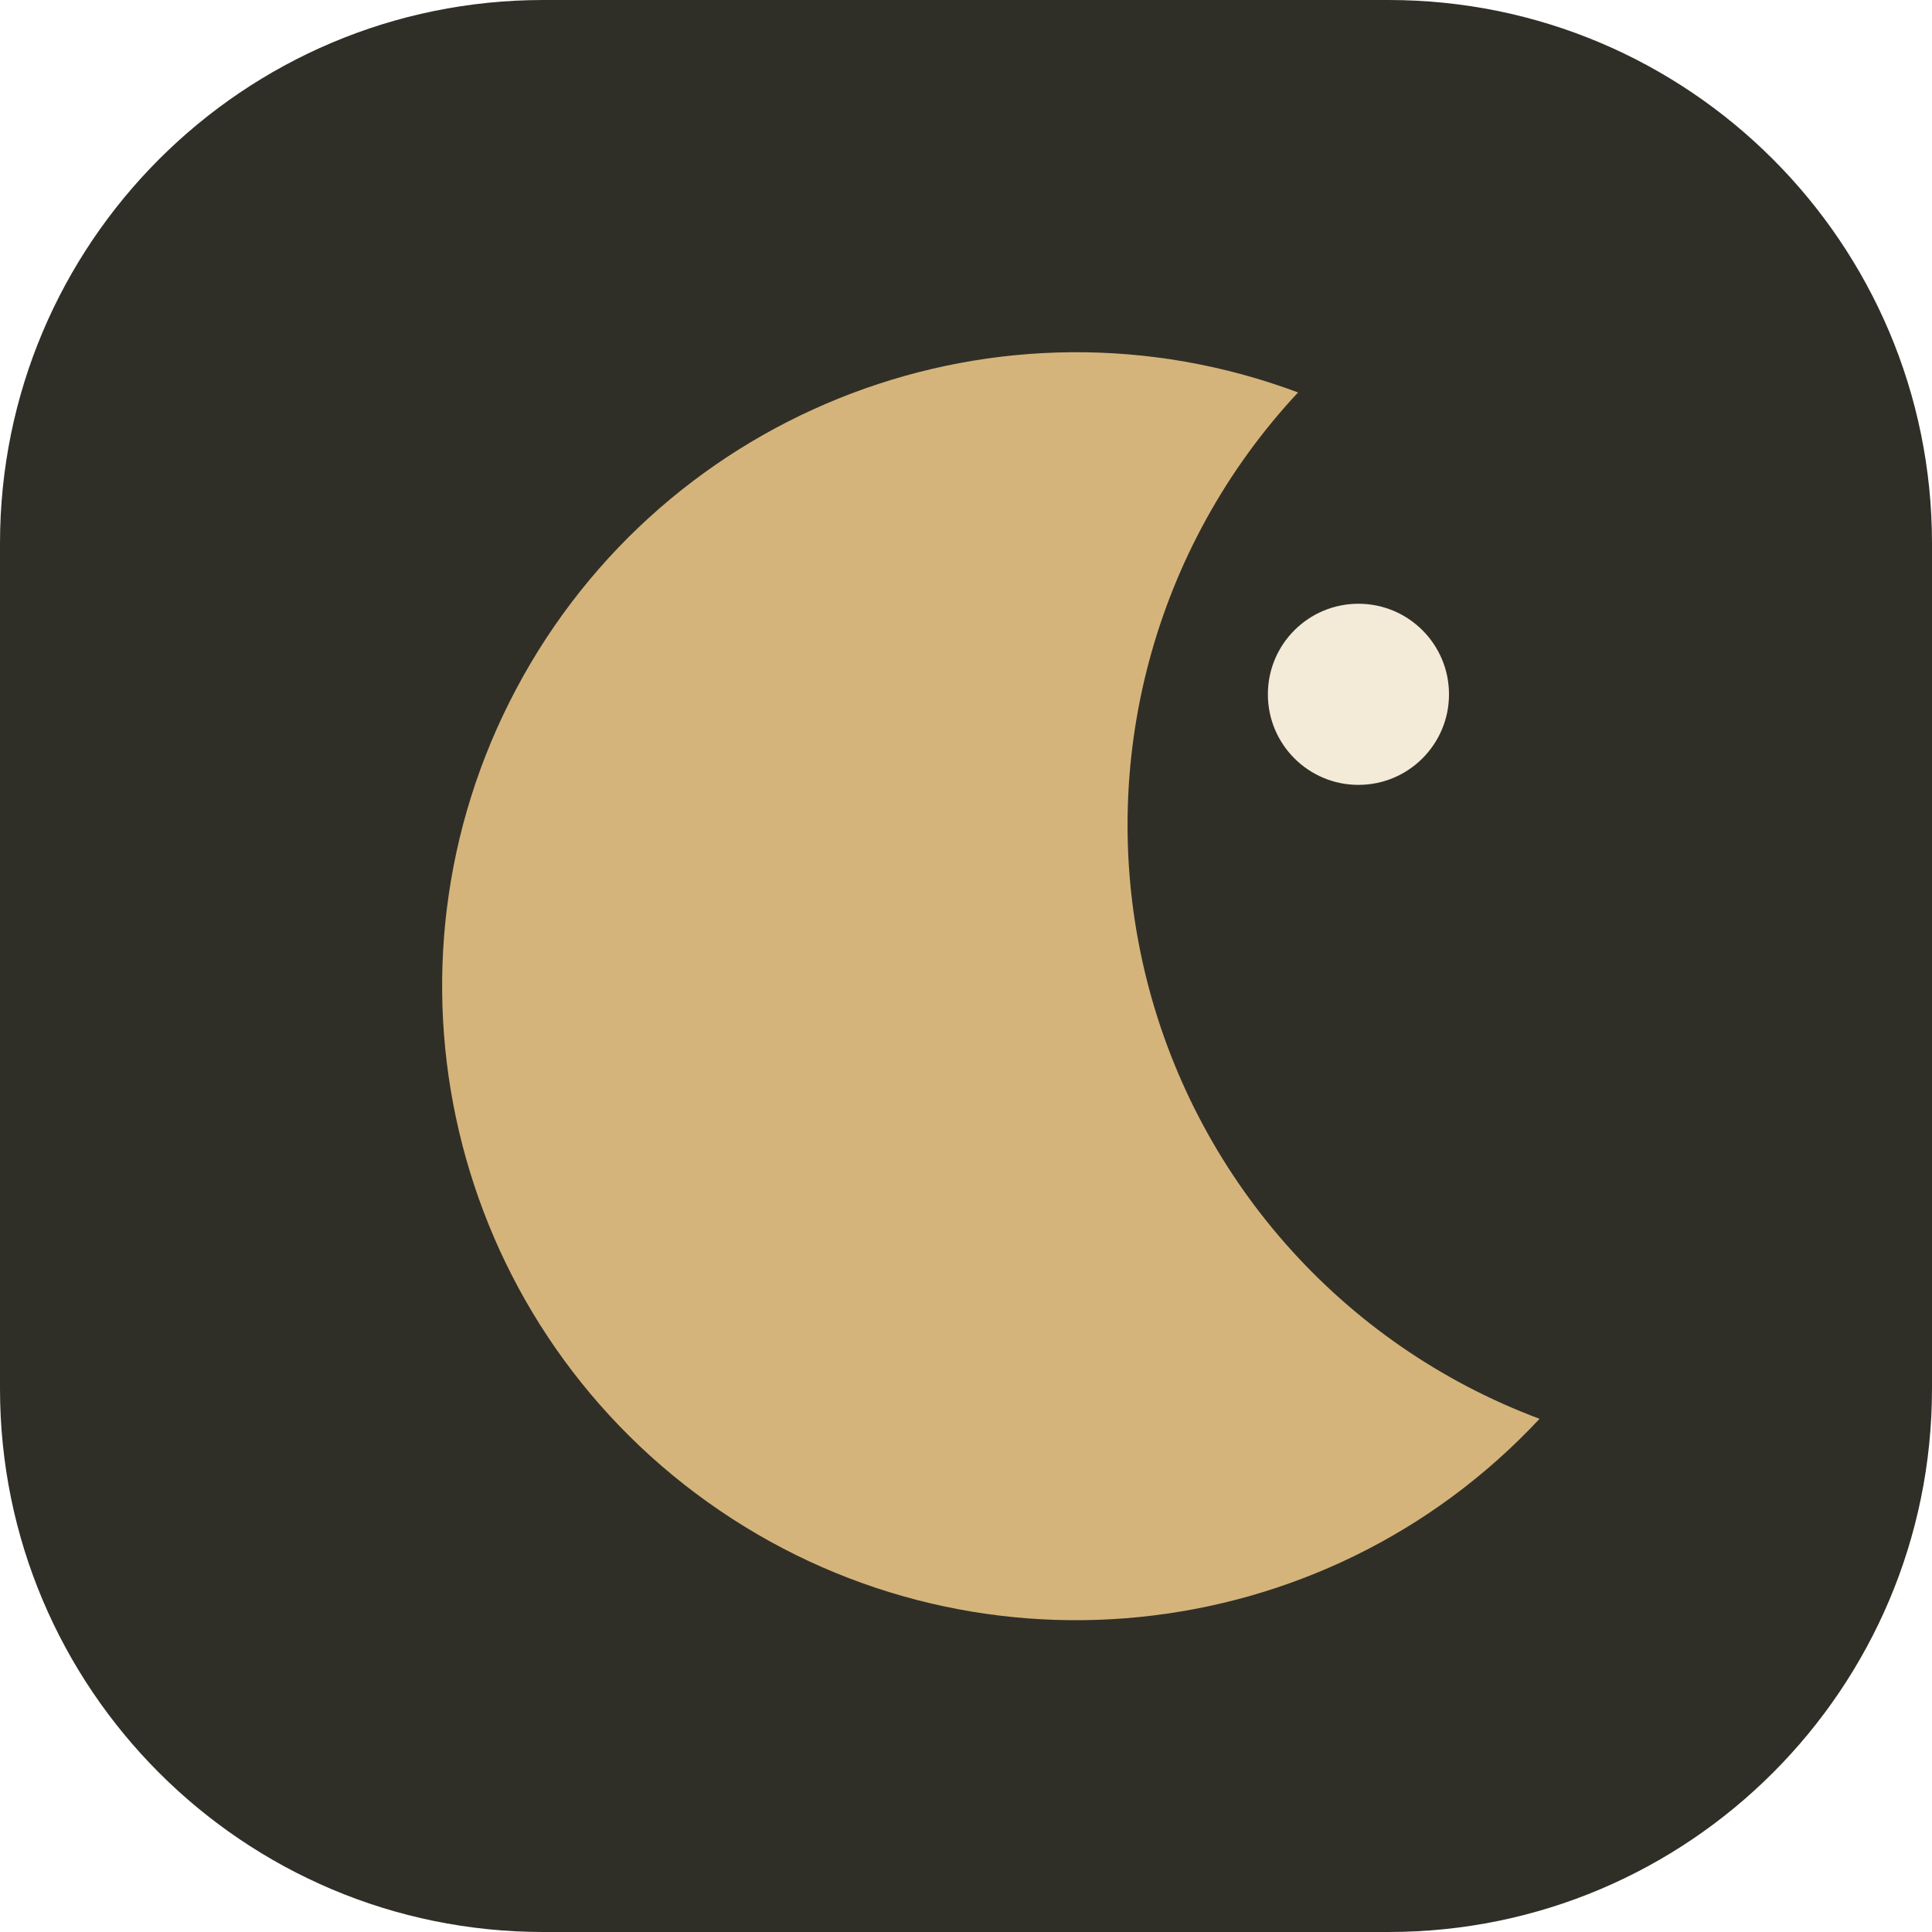
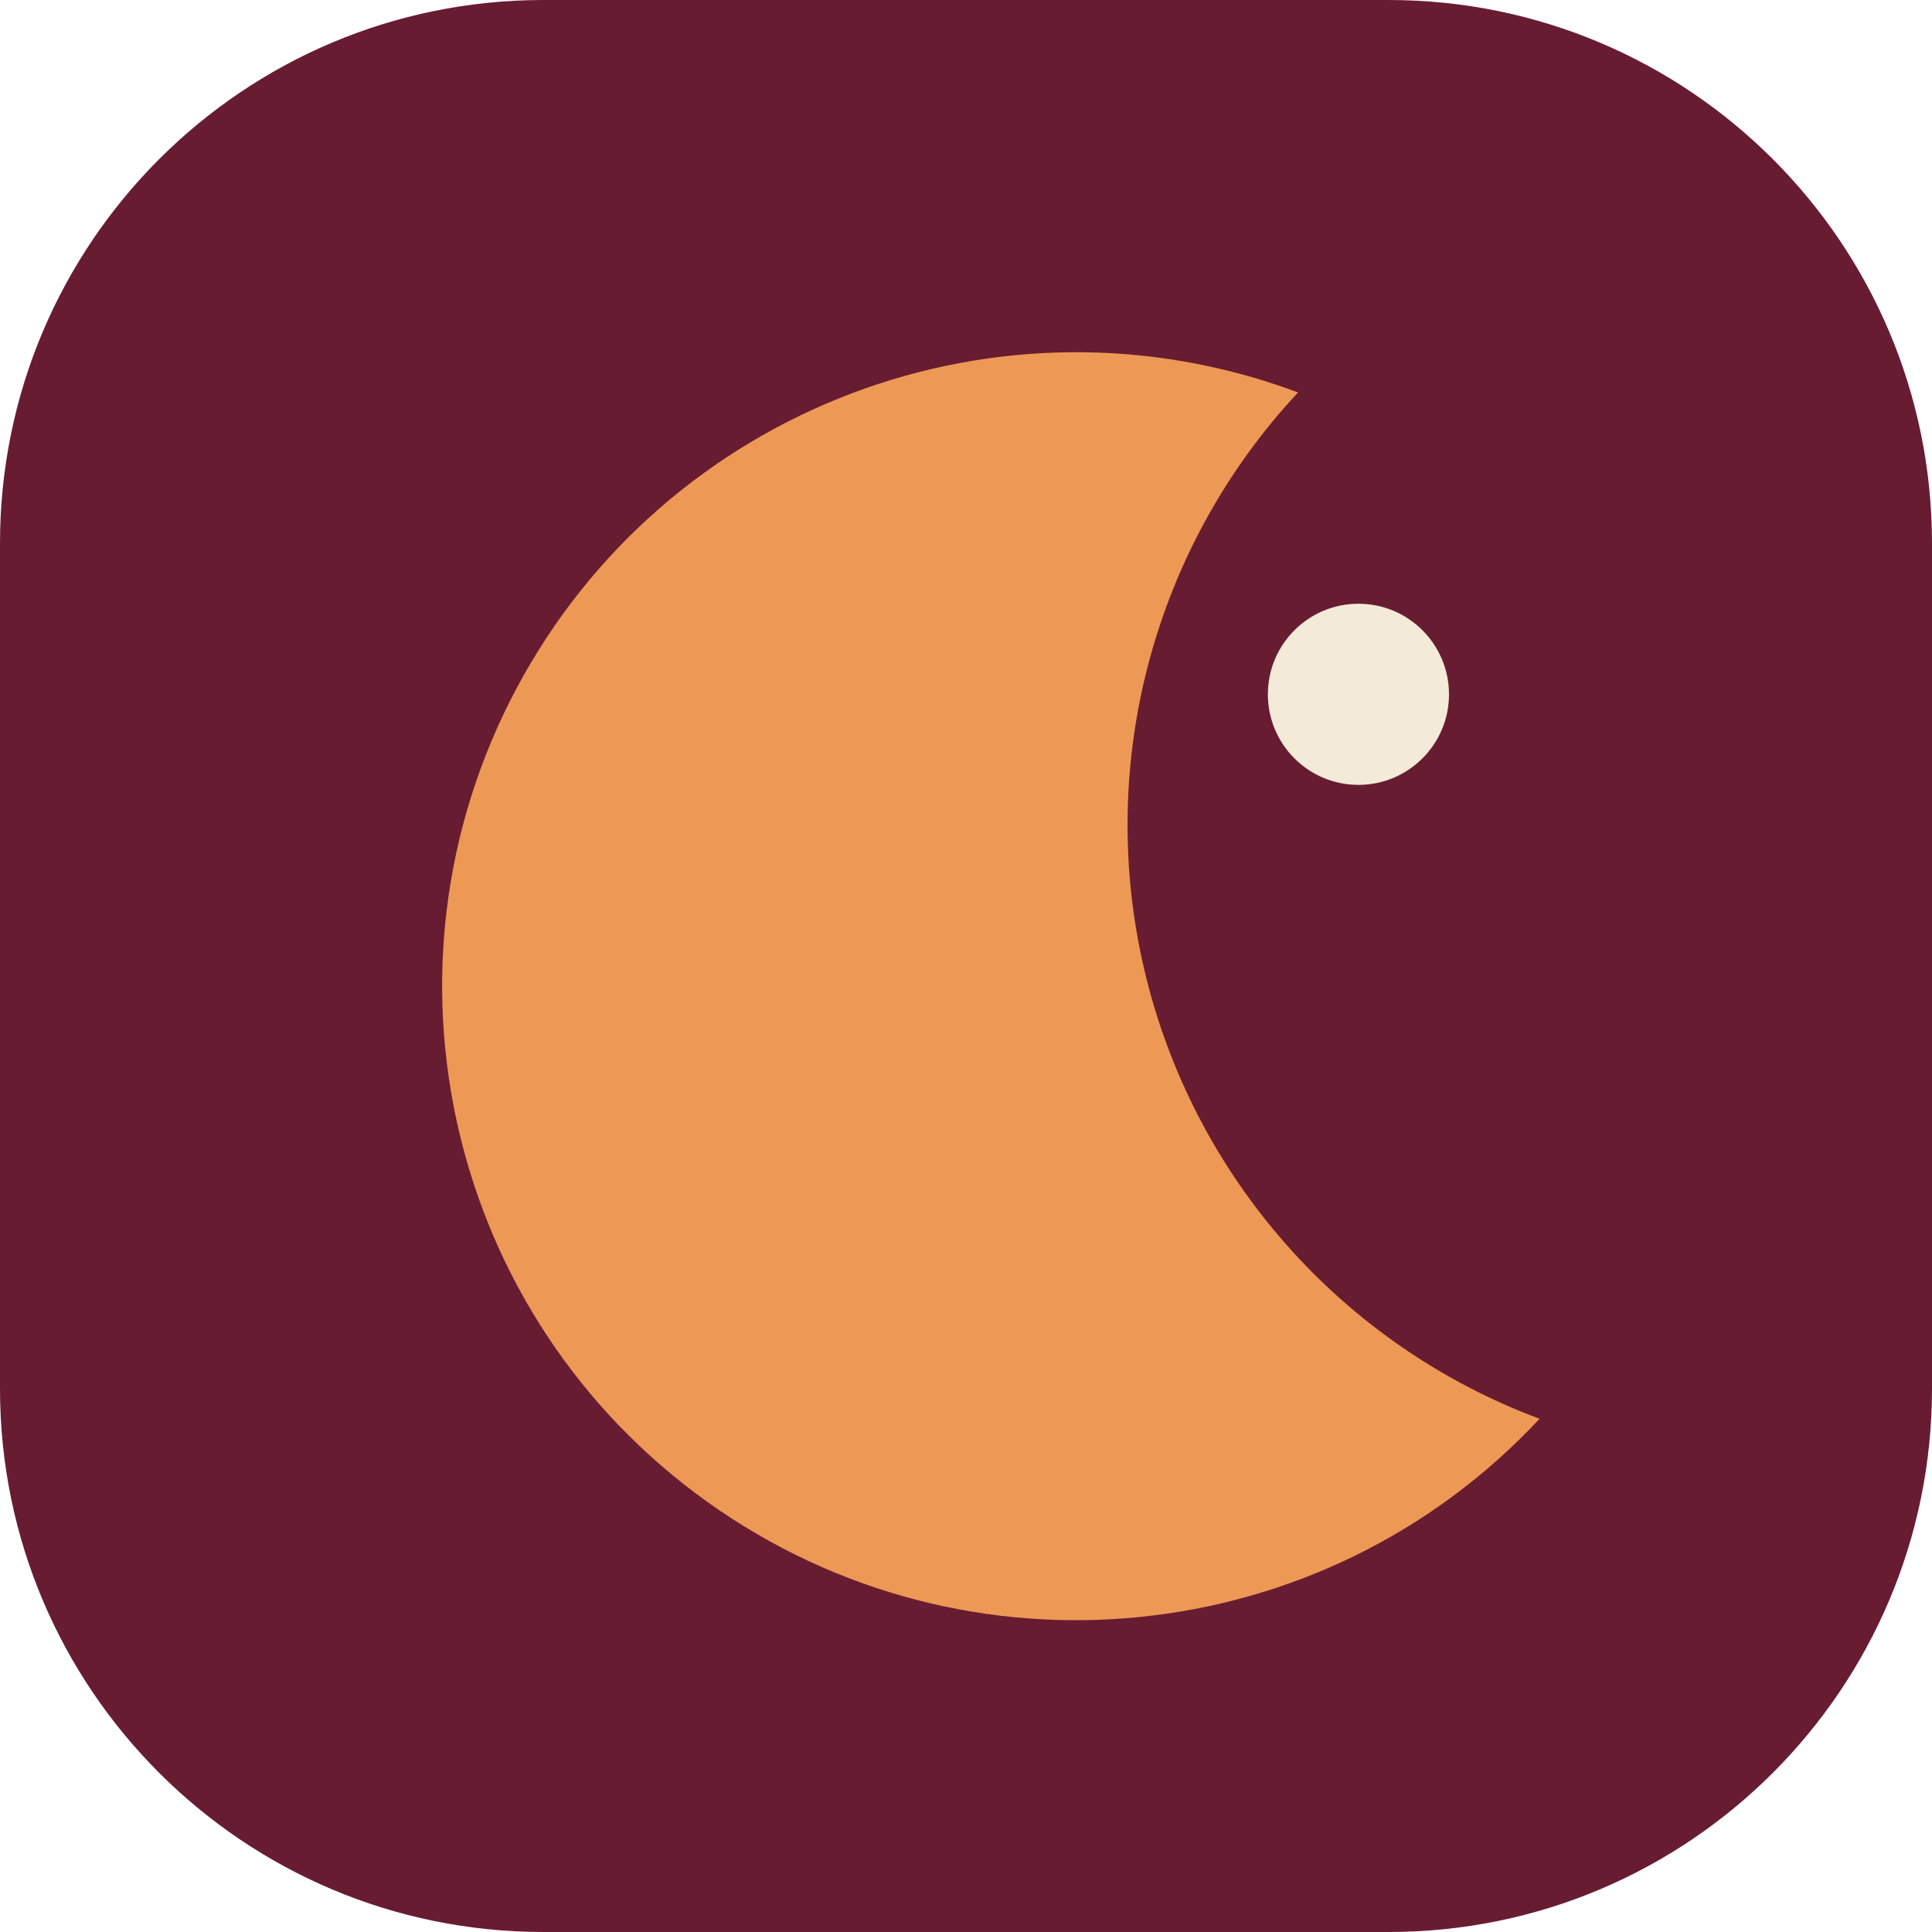
<svg xmlns="http://www.w3.org/2000/svg" viewBox="0 0 64 64">
-   <rect width="64" height="64" rx="18" fill="#302f27" />
-   <path d="M43 13a21 21 0 1 0 8 34A21 21 0 0 1 43 13Z" fill="#d5b47b" />
+   <rect width="64" height="64" rx="18" fill="#681c32" />
+   <path d="M43 13a21 21 0 1 0 8 34A21 21 0 0 1 43 13Z" fill="#ed9955" />
  <circle cx="45" cy="23" r="3" fill="#f3ead8" />
</svg>
